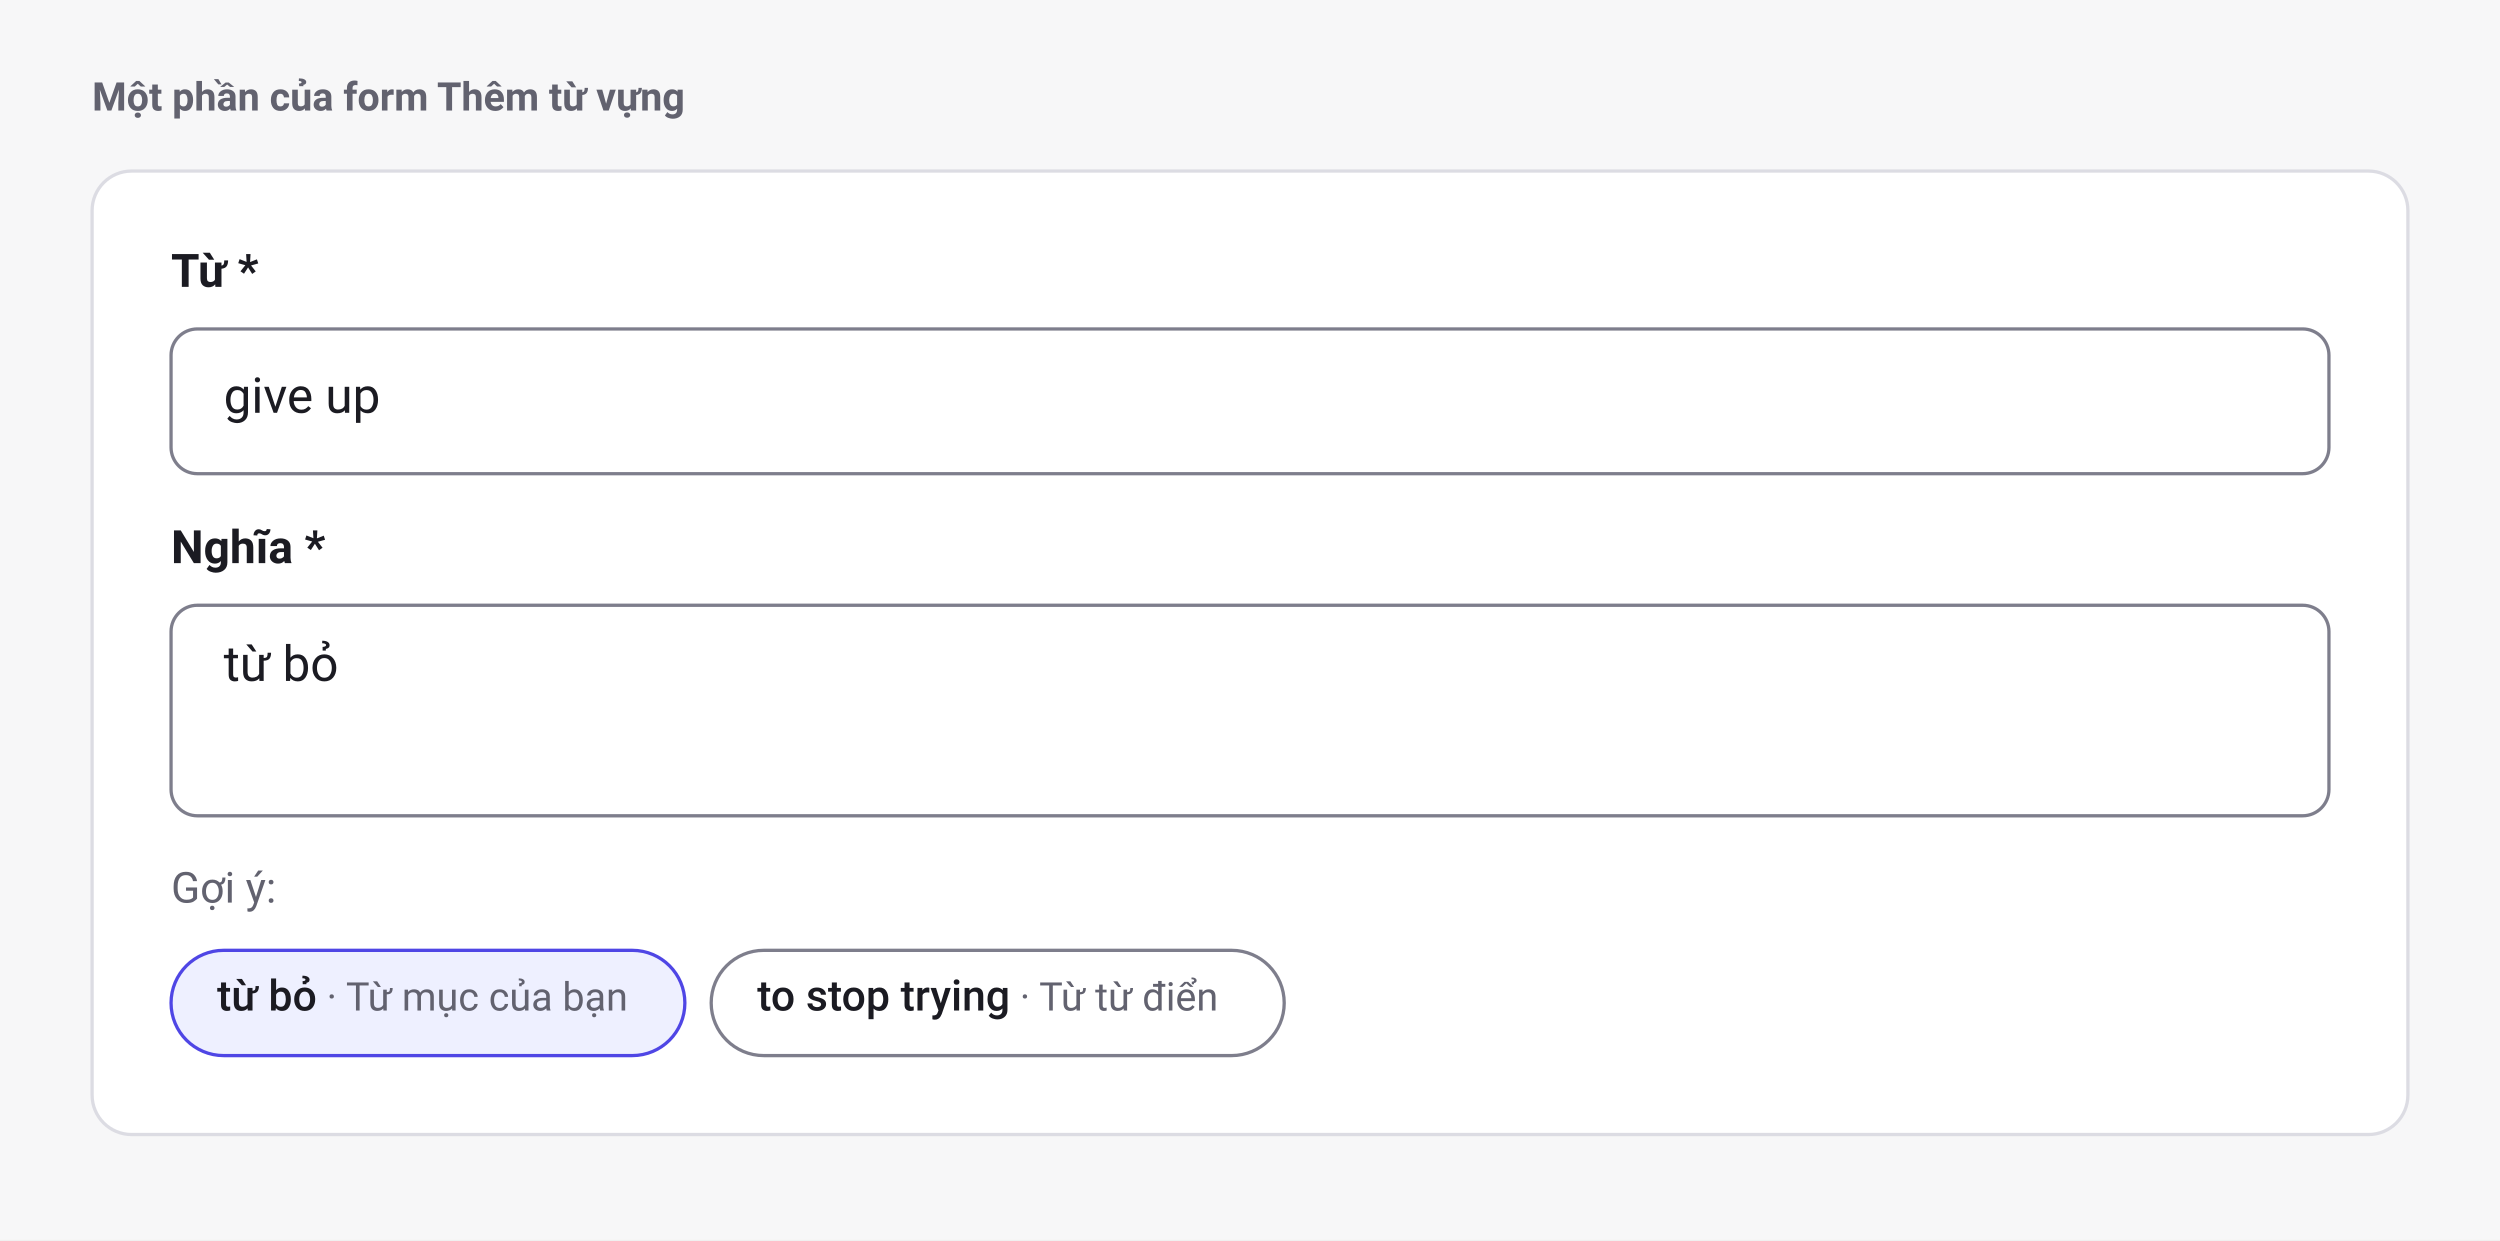
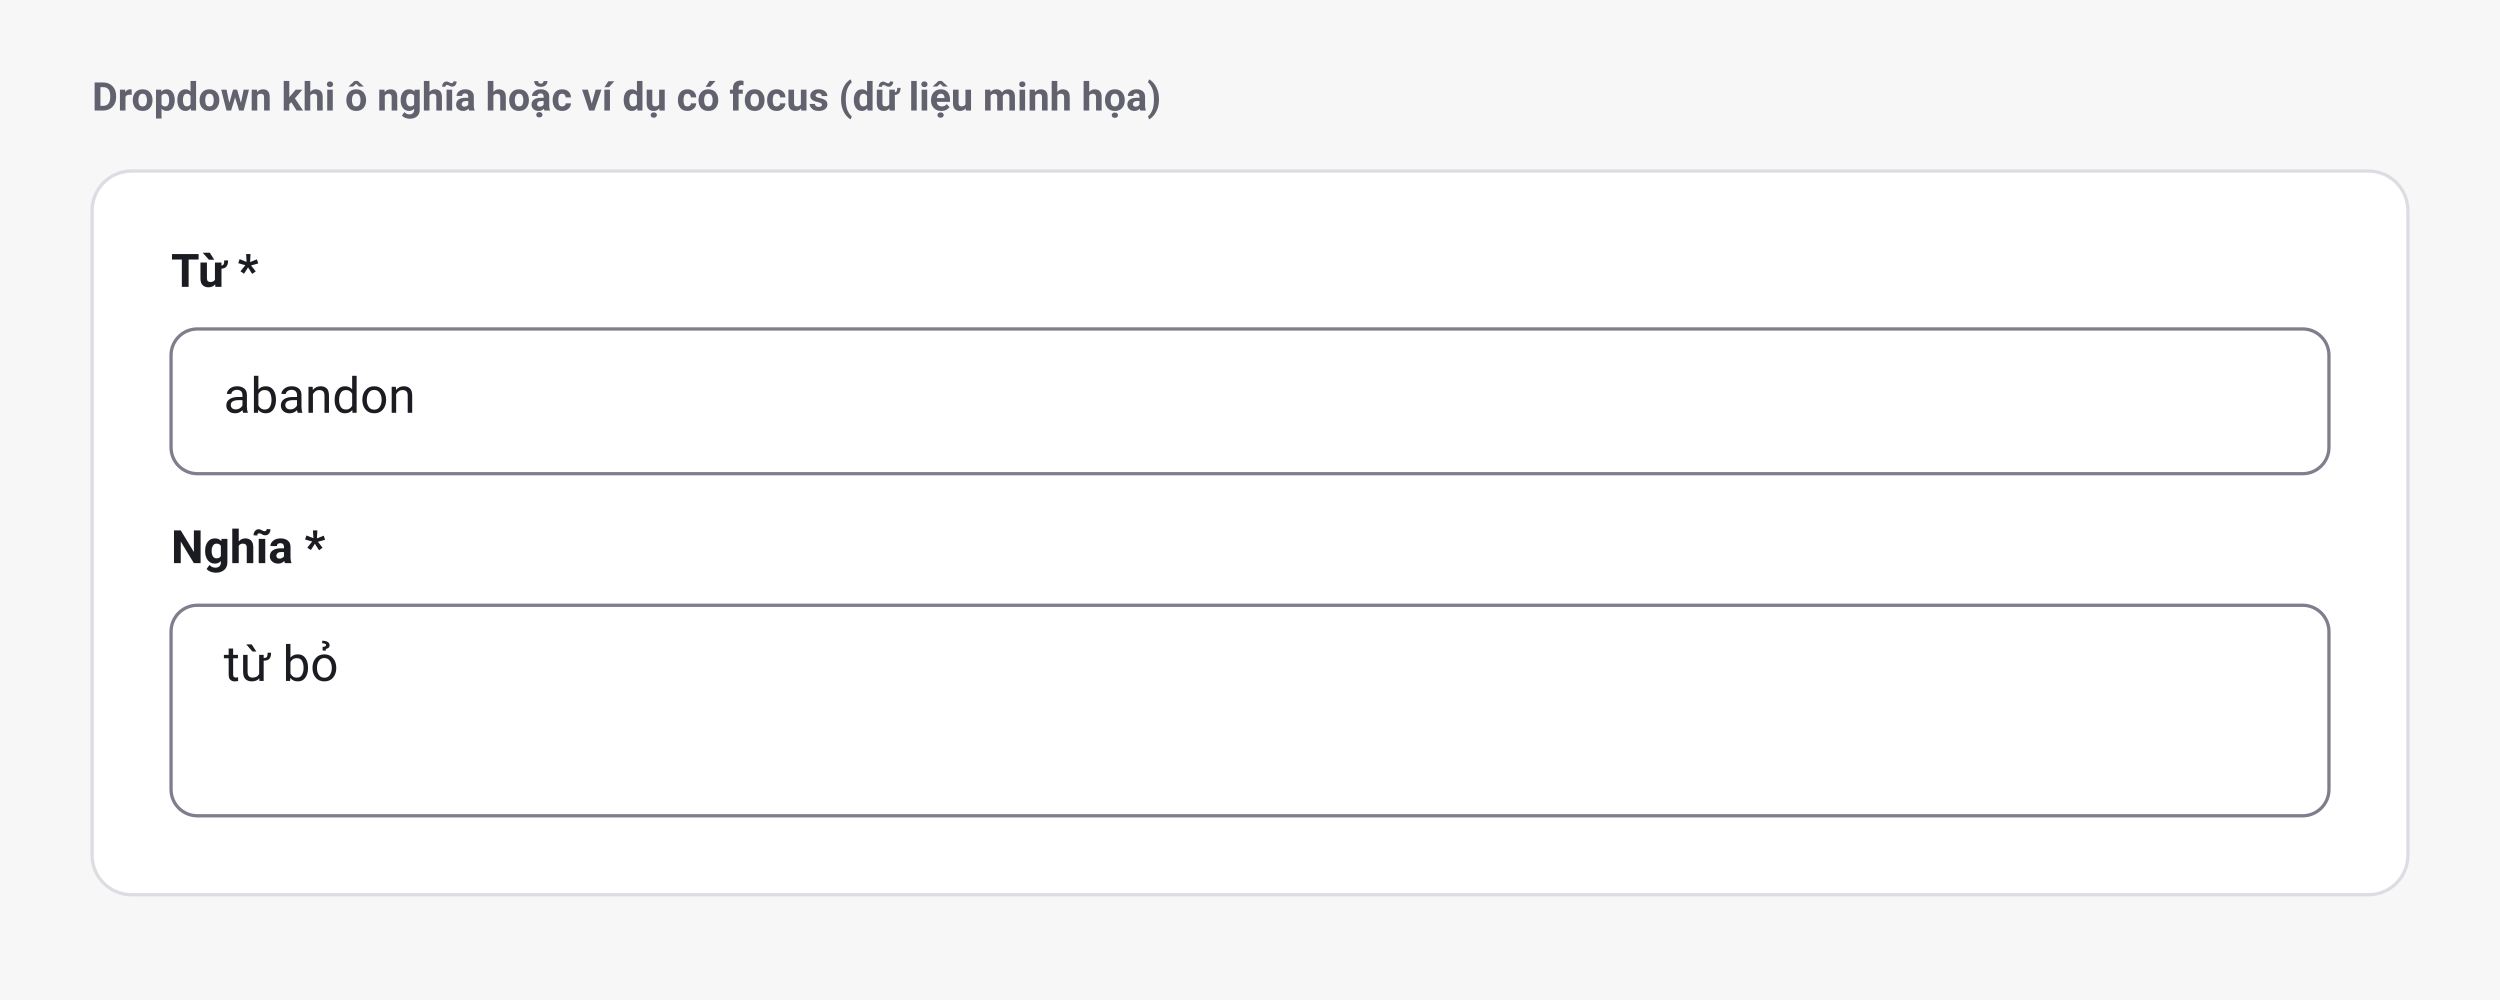
- <svg xmlns="http://www.w3.org/2000/svg" viewBox="0 0 760 377" width="760" height="377" role="img" aria-labelledby="t d">
-   <rect x="0.0" y="0.0" width="760.0" height="376.9" rx="0" fill="#F7F7F8" />
-   <text x="28.0" y="33.6" font-family="'Be Vietnam Pro','Segoe UI',Roboto,'Helvetica Neue',Arial,sans-serif" font-size="12" font-weight="600" fill="#62626F" text-anchor="start" xml:space="preserve">Một phần của form Thêm từ vựng</text>
-   <rect x="28.0" y="52.0" width="704.0" height="292.9" rx="12" fill="#FFFFFF" stroke="#DCDCE3" stroke-width="1" />
+ <svg xmlns="http://www.w3.org/2000/svg" viewBox="0 0 760 304" width="760" height="304" role="img" aria-labelledby="t d">
+   <rect x="0.0" y="0.0" width="760.0" height="304.0" rx="0" fill="#F7F7F8" />
+   <text x="28.0" y="33.6" font-family="'Be Vietnam Pro','Segoe UI',Roboto,'Helvetica Neue',Arial,sans-serif" font-size="12" font-weight="600" fill="#62626F" text-anchor="start" xml:space="preserve">Dropdown khi ô nghĩa hoặc ví dụ có focus (dữ liệu minh họa)</text>
+   <rect x="28.0" y="52.0" width="704.0" height="220.0" rx="12" fill="#FFFFFF" stroke="#DCDCE3" stroke-width="1" />
  <text x="52.0" y="87.2" font-family="'Be Vietnam Pro','Segoe UI',Roboto,'Helvetica Neue',Arial,sans-serif" font-size="14" font-weight="600" fill="#1B1B22" text-anchor="start" xml:space="preserve">Từ *</text>
  <rect x="52.0" y="100.0" width="656.0" height="44.0" rx="8" fill="#FFFFFF" stroke="#7E7E8C" stroke-width="1" />
-   <text x="68.0" y="125.5" font-family="'Be Vietnam Pro','Segoe UI',Roboto,'Helvetica Neue',Arial,sans-serif" font-size="15" font-weight="400" fill="#1B1B22" text-anchor="start" xml:space="preserve">give up</text>
+   <text x="68.0" y="125.5" font-family="'Be Vietnam Pro','Segoe UI',Roboto,'Helvetica Neue',Arial,sans-serif" font-size="15" font-weight="400" fill="#1B1B22" text-anchor="start" xml:space="preserve">abandon</text>
  <text x="52.0" y="171.2" font-family="'Be Vietnam Pro','Segoe UI',Roboto,'Helvetica Neue',Arial,sans-serif" font-size="14" font-weight="600" fill="#1B1B22" text-anchor="start" xml:space="preserve">Nghĩa *</text>
  <rect x="52.0" y="184.0" width="656.0" height="64.0" rx="8" fill="#FFFFFF" stroke="#7E7E8C" stroke-width="1" />
  <text x="68.0" y="207.0" font-family="'Be Vietnam Pro','Segoe UI',Roboto,'Helvetica Neue',Arial,sans-serif" font-size="15" font-weight="400" fill="#1B1B22" text-anchor="start" xml:space="preserve">từ bỏ</text>
-   <text x="52.0" y="274.4" font-family="'Be Vietnam Pro','Segoe UI',Roboto,'Helvetica Neue',Arial,sans-serif" font-size="13" font-weight="400" fill="#62626F" text-anchor="start" xml:space="preserve">Gợi ý:</text>
-   <rect x="52.0" y="288.9" width="156.2" height="32.0" rx="16" fill="#EEF0FF" stroke="#4F46E5" stroke-width="1" />
-   <text x="66.0" y="307.2" font-family="'Be Vietnam Pro','Segoe UI',Roboto,'Helvetica Neue',Arial,sans-serif" font-size="13" font-weight="500" fill="#1B1B22" xml:space="preserve">từ bỏ<tspan font-size="12" font-weight="400" fill="#62626F"> · Từ mục của bạn</tspan>
-   </text>
-   <rect x="216.2" y="288.9" width="174.2" height="32.0" rx="16" fill="#FFFFFF" stroke="#7E7E8C" stroke-width="1" />
-   <text x="230.2" y="307.2" font-family="'Be Vietnam Pro','Segoe UI',Roboto,'Helvetica Neue',Arial,sans-serif" font-size="13" font-weight="500" fill="#1B1B22" xml:space="preserve">to stop trying<tspan font-size="12" font-weight="400" fill="#62626F"> · Từ từ điển</tspan>
-   </text>
</svg>
